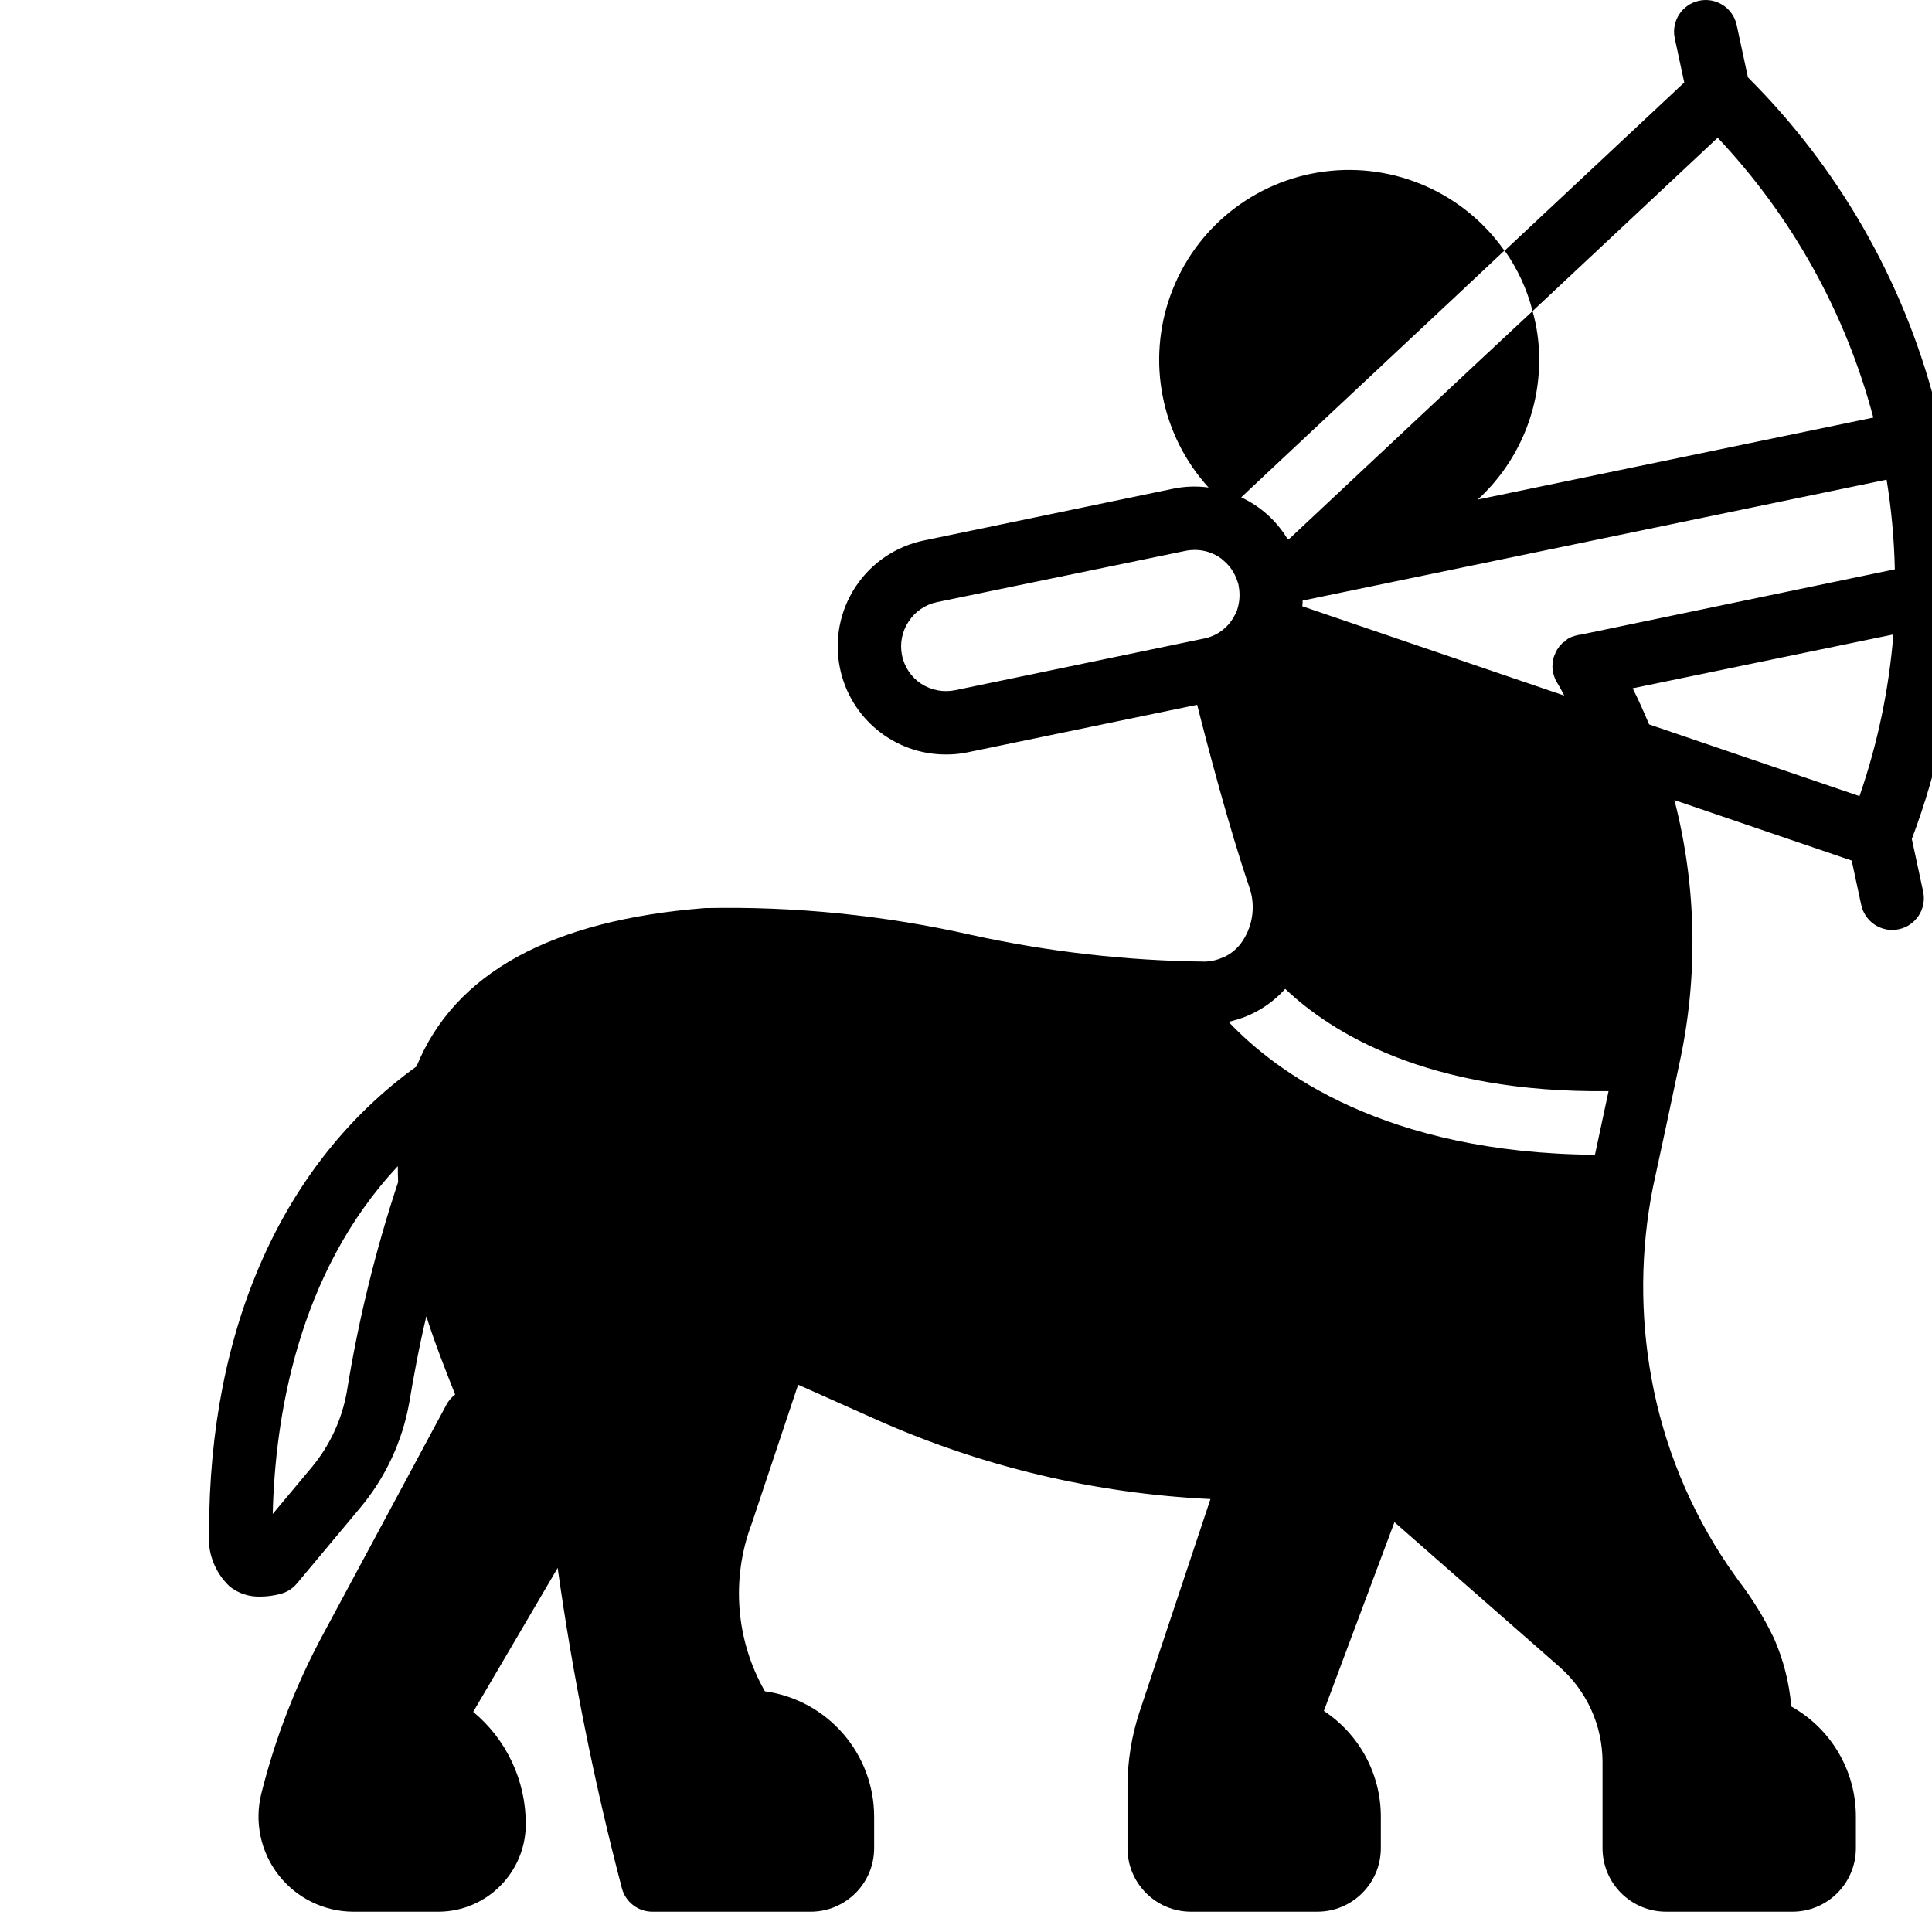
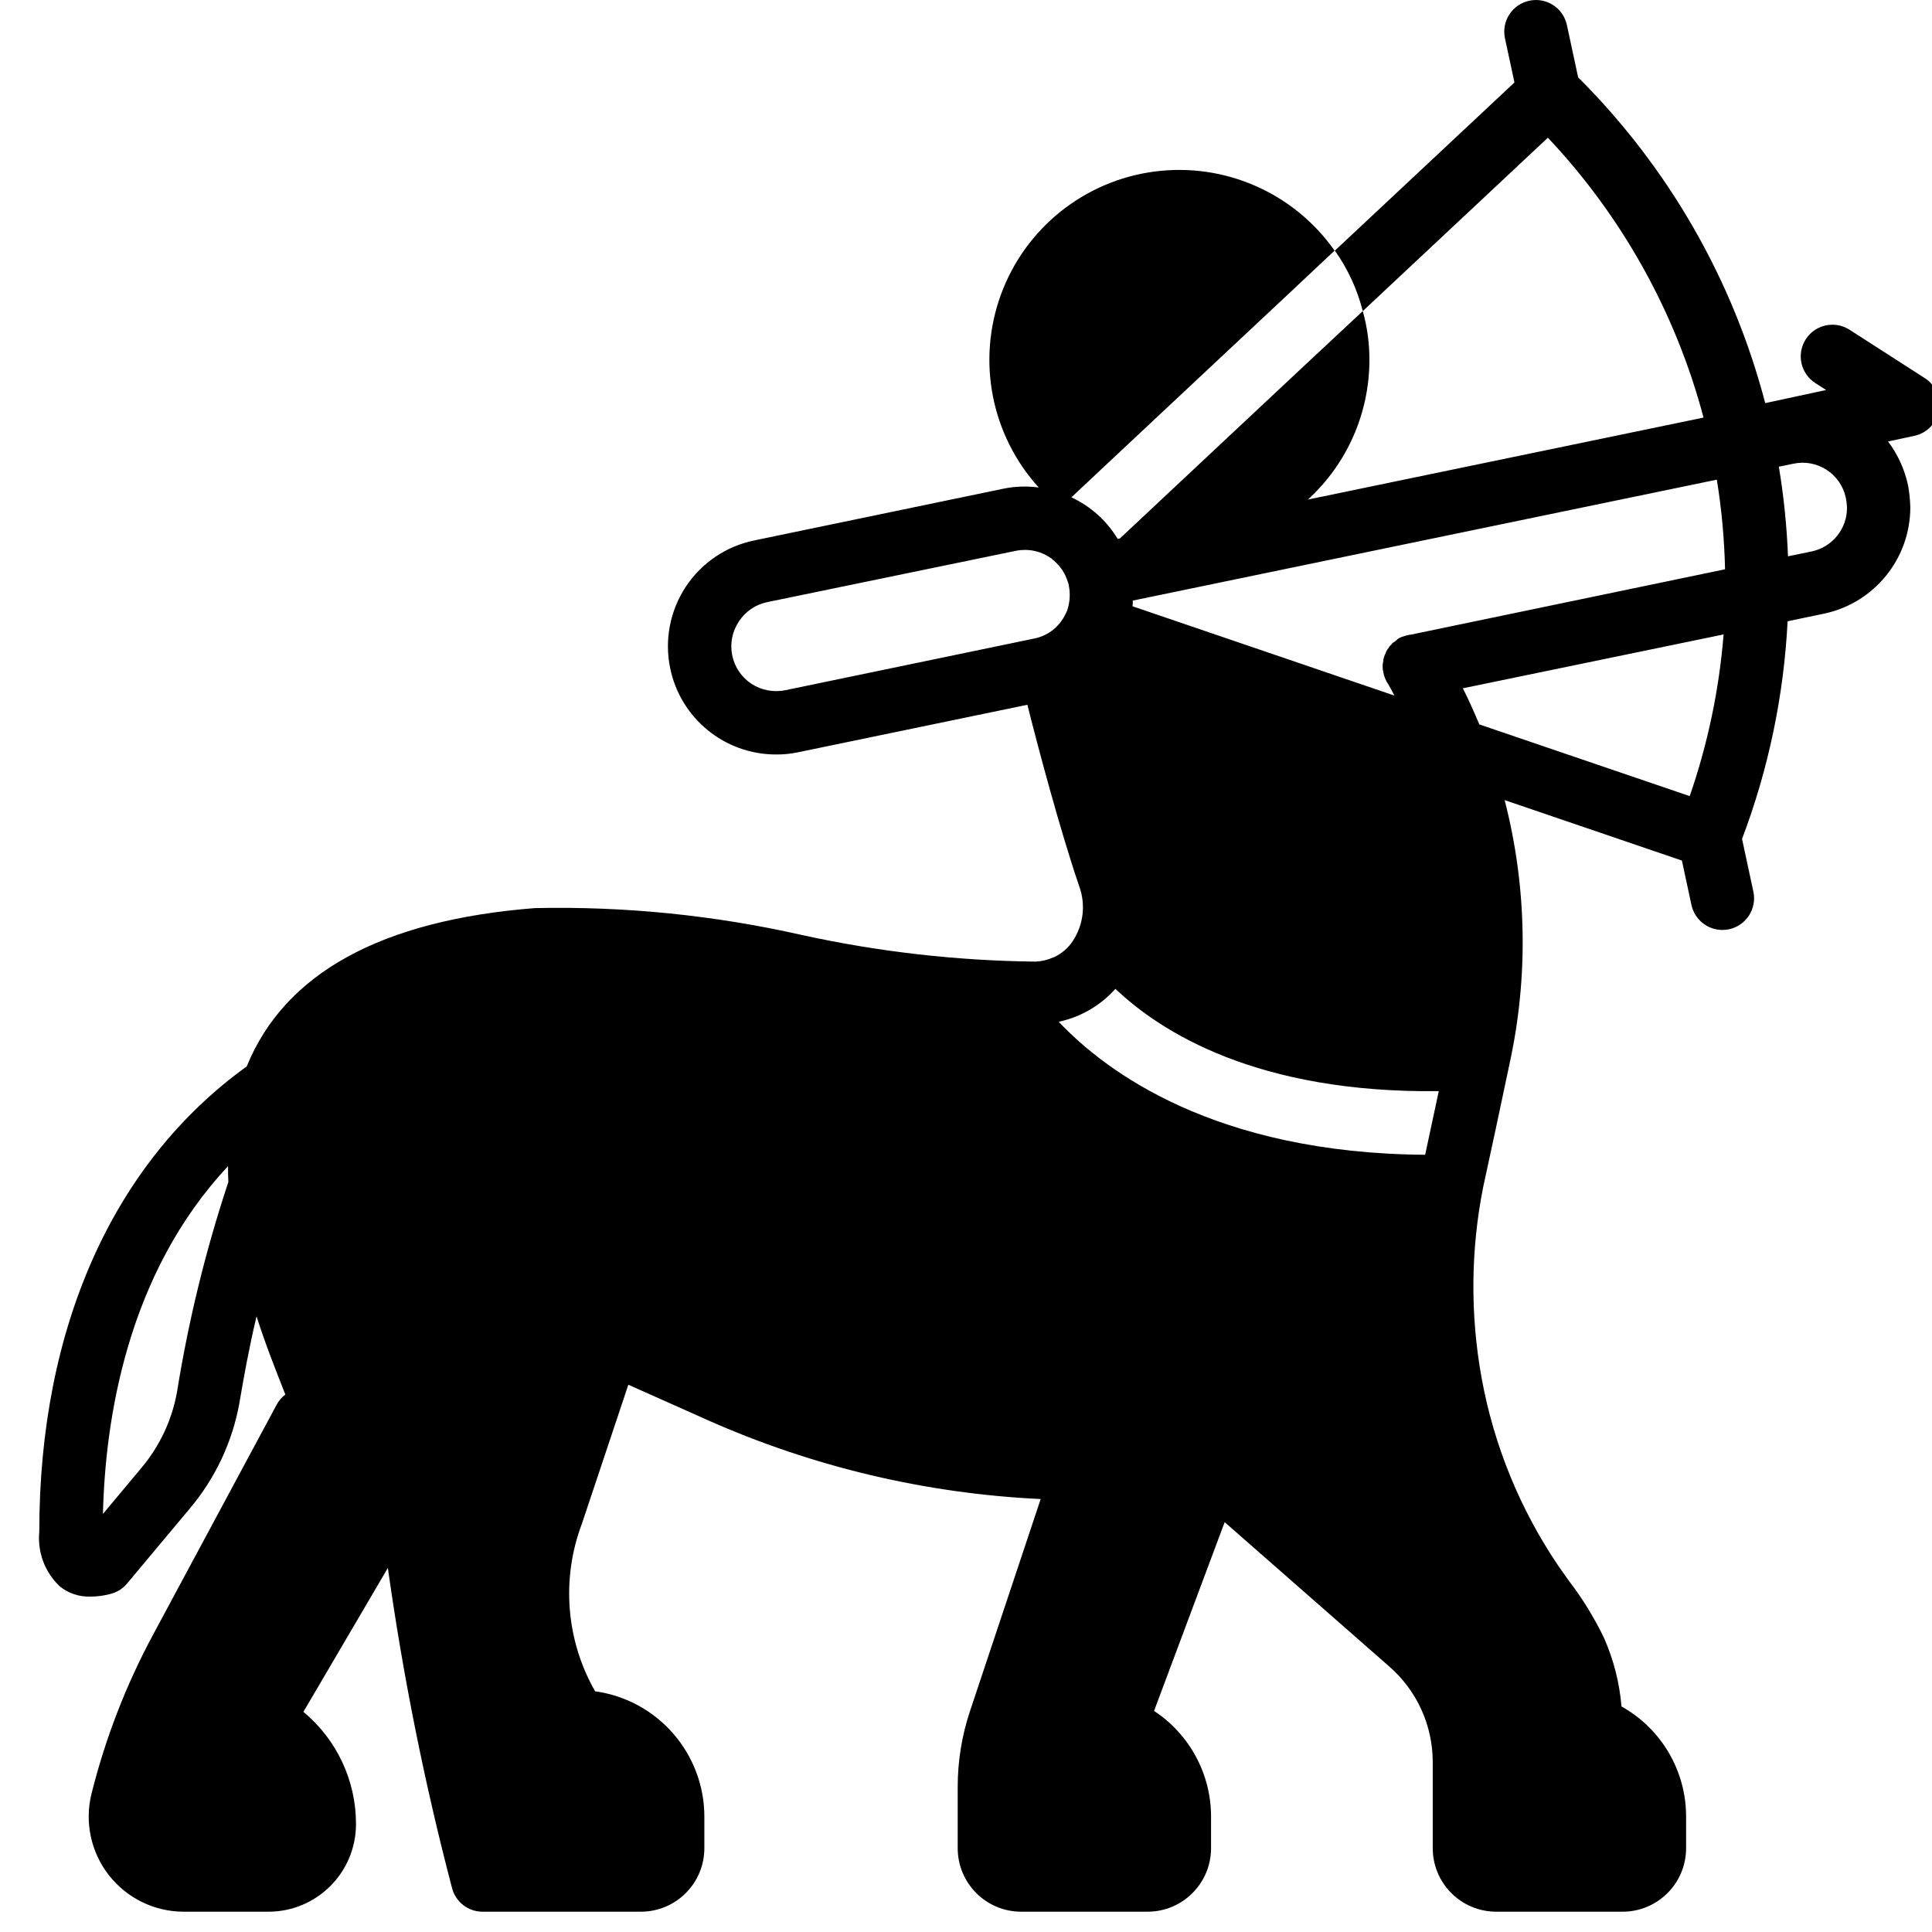
- <svg xmlns="http://www.w3.org/2000/svg" viewBox="-55 0 512 512.04" width="85%" height="85%" style="fill: black;">
+ <svg xmlns="http://www.w3.org/2000/svg" viewBox="-10 0 512 512.04" width="45px" height="100%" style="fill: black;">
  <path d="m500.168 100.238-19.977-12.844c-3.902-2.508-9.098-1.379-11.605 2.52-2.508 3.902-1.379 9.094 2.523 11.602l2.875 1.848-16.145 3.477c-8.539-32.684-25.66-62.492-49.582-86.34l-3-13.957c-1.016-4.488-5.457-7.32-9.953-6.352-4.5.965-7.379 5.375-6.457 9.887l2.531 11.777-47.59 44.566c3.43 4.844 5.934 10.277 7.387 16.031l49.062-45.957c19.707 20.906 33.891 46.402 41.254 74.176l-104.84 21.723c10.379-9.508 16.289-22.938 16.285-37.016.016-4.367-.578-8.719-1.762-12.926l-15.109 14.102-34.496 32.316-14.773 13.848-.586.086c-2.902-4.805-7.168-8.633-12.258-10.996l9.484-8.898 47.844-44.82 12.422-11.668c-10.77-15.324-29.156-23.398-47.727-20.957-18.57 2.441-34.25 14.996-40.688 32.586-6.441 17.586-2.582 37.297 10.02 51.156-3.156-.434-6.363-.32-9.484.336l-65.887 13.68c-7.449 1.52-13.992 5.938-18.18 12.281-4.188 6.348-5.68 14.098-4.148 21.543 2.719 13.328 14.434 22.902 28.035 22.914 1.973.02 3.941-.18 5.875-.586l60.77-12.59c2.602 10.406 8.645 33.238 13.766 48.18 1.723 4.781 1.102 10.094-1.68 14.352-1.191 1.852-2.879 3.336-4.867 4.281-.117.105-.266.164-.422.168-1.453.656-3.02 1.023-4.617 1.09-20.832-.227-41.59-2.59-61.941-7.051-23.207-5.25-46.969-7.645-70.758-7.133-40.625 3.188-66.309 17.207-76.379 41.965-35.422 25.516-54.977 69.246-54.977 123.301-.531 5.426 1.484 10.785 5.453 14.52 2.305 1.844 5.195 2.797 8.145 2.688 1.727-.004 3.445-.23 5.117-.672 1.773-.402 3.367-1.375 4.535-2.77l16.703-19.977c6.734-8.012 11.25-17.648 13.094-27.949 1.09-6.465 2.516-14.438 4.531-22.914 2.348 7.387 5.121 14.352 7.637 20.73-.977.738-1.781 1.684-2.348 2.77l-32.652 60.77c-7.191 13.336-12.691 27.52-16.367 42.219-1.879 7.523-.191 15.492 4.578 21.609 4.773 6.113 12.09 9.691 19.848 9.699h22.492c12.785-.027 23.141-10.383 23.168-23.168.039-11.516-5.07-22.445-13.934-29.797l22.41-38.188v.25c4.004 28.48 9.664 56.703 16.953 84.523.914 3.754 4.281 6.391 8.145 6.379h41.965c9.262-.027 16.762-7.527 16.789-16.789v-8.395c-.012-16.75-12.367-30.93-28.957-33.234-7.711-13.516-9.004-29.758-3.527-44.32l12.34-36.93 21.066 9.402c27.855 12.375 57.77 19.461 88.215 20.898l-18.801 56.402c-2.105 6.395-3.184 13.078-3.188 19.809v16.367c.023 9.262 7.523 16.762 16.785 16.789h33.574c9.258-.027 16.758-7.527 16.785-16.789v-8.395c.004-11.289-5.676-21.824-15.105-28.031l18.715-50.027 43.648 38.277c7.293 6.367 11.484 15.578 11.496 25.262v22.914c.027 9.262 7.527 16.762 16.789 16.789h33.574c9.258-.027 16.758-7.527 16.785-16.789v-8.395c.016-12.121-6.535-23.301-17.121-29.207-.523-6.258-2.082-12.387-4.617-18.129-2.598-5.406-5.746-10.523-9.402-15.277l-2.602-3.691c-10.262-15.086-17.238-32.156-20.48-50.109-3.008-16.668-2.867-33.75.422-50.363l3.355-15.527 3.609-17.039c5.09-23.137 4.66-47.145-1.258-70.082l46.98 16.023 2.531 11.762c.832 3.863 4.246 6.625 8.195 6.629.602 0 1.195-.062 1.781-.188 4.527-.977 7.41-5.441 6.434-9.973l-3-13.953c7-18.488 11.074-37.953 12.074-57.695l.125-.031 9.652-2.012c13.25-2.863 22.715-14.566 22.746-28.121-.047-1.941-.242-3.879-.586-5.789-.891-4.23-2.695-8.211-5.289-11.668l-.023-.027 6.988-1.504c3.324-.715 5.891-3.359 6.5-6.703.605-3.344-.859-6.727-3.719-8.562zm-227.305 61.449v.086c-.25.586-.586 1.176-.84 1.676-1.668 3.02-4.59 5.141-7.973 5.793l-65.891 13.68c-3.098.637-6.32.035-8.98-1.676-2.648-1.738-4.492-4.465-5.121-7.57-.633-3.105.004-6.332 1.766-8.965 1.711-2.629 4.398-4.473 7.469-5.121l65.891-13.598c.801-.164 1.613-.246 2.434-.25 2.57-.008 5.07.816 7.133 2.348.203.219.43.418.672.59 1.648 1.43 2.871 3.289 3.527 5.371.16.375.273.77.336 1.176v.082c.41 2.129.266 4.324-.422 6.379zm-235.938 207.152c-1.312 7.422-4.555 14.367-9.402 20.145l-10.238 12.254c.586-24.93 6.379-63.625 33.152-92.16 0 1.344 0 2.77.082 4.195-6.016 18.129-10.562 36.707-13.594 55.566zm330.785-62.785c-55.648-.418-84.605-21.988-97.113-35.25 5.809-1.246 11.07-4.301 15.023-8.73 12.086 11.5 37.688 27.699 85.699 27.109zm70.117-95.059-55.766-19.008c-1.344-3.188-2.77-6.461-4.363-9.566l69.078-14.27.031-.008c-1.172 14.605-4.191 29.004-8.98 42.852zm-74.062-42.762c-.199-.02-.402.012-.59.086-.488.09-.965.23-1.426.418-.094-.012-.184.02-.25.086-.367.098-.711.27-1.008.504-.152.062-.27.184-.336.332-.047 0-.086.039-.086.086-.168 0-.25.168-.418.336-.352.117-.648.355-.84.672l-.336.336c-.184.156-.328.359-.418.586-.422.492-.734 1.062-.926 1.68-.168.168-.168.418-.25.586-.164.371-.25.773-.254 1.176-.25 1.02-.25 2.086 0 3.105.09.488.23.969.422 1.426.16.438.355.859.586 1.262.086 0 .086 0 .086.082.672 1.094 1.258 2.184 1.844 3.359l-69.414-23.672c.07-.5.102-1.004.086-1.508l154.773-32.047c1.277 7.859 2.004 15.793 2.18 23.754zm106.344-22.074-6.129 1.258-.109.023c-.305-7.961-1.113-15.895-2.422-23.754l.098-.02 3.695-.758c6.301-1.375 12.527 2.602 13.934 8.898.188.883.301 1.781.336 2.684.055 5.637-3.883 10.523-9.402 11.668zm0 0" />
</svg>
